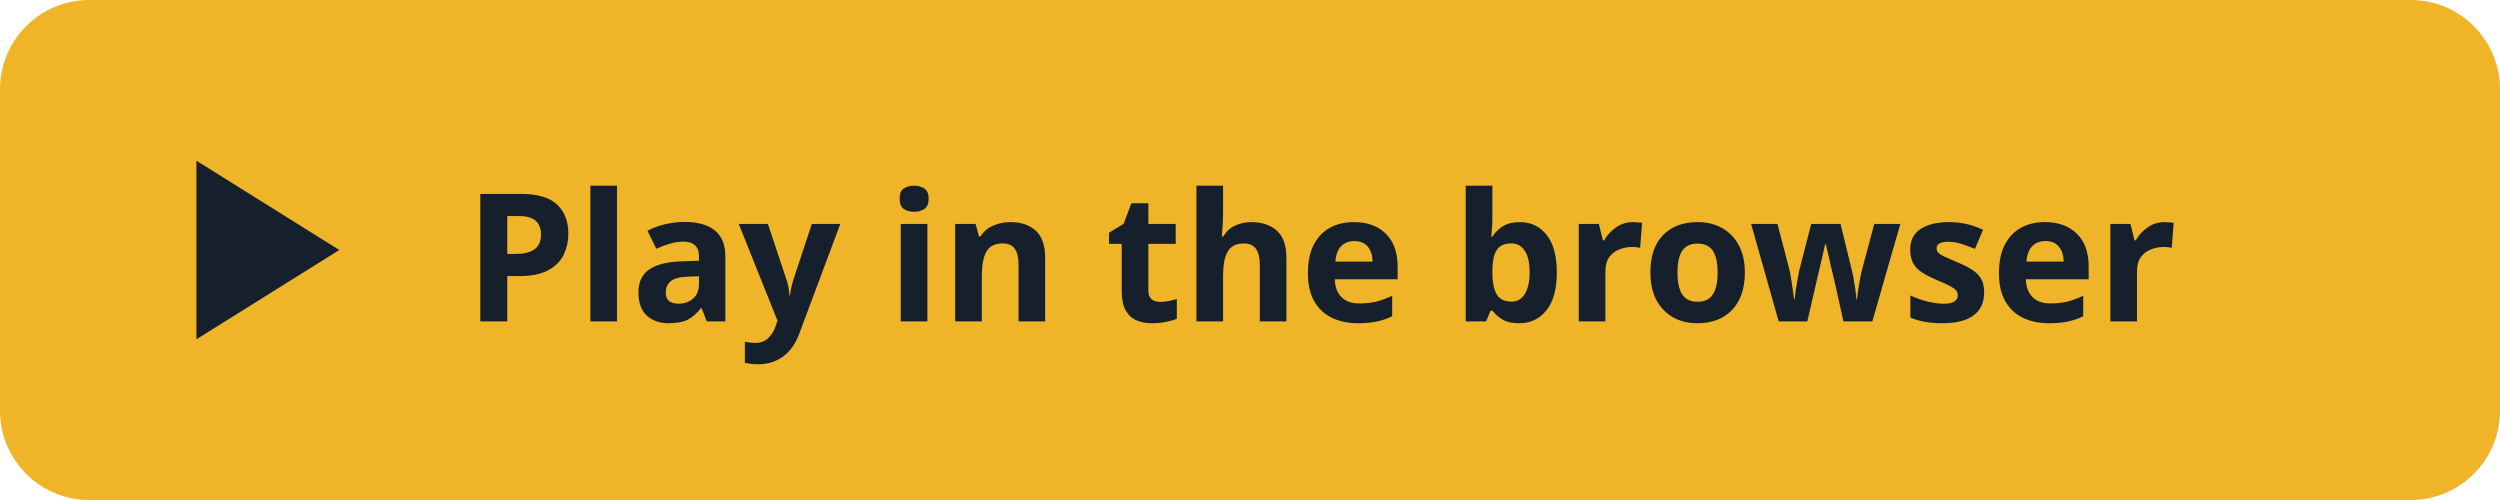
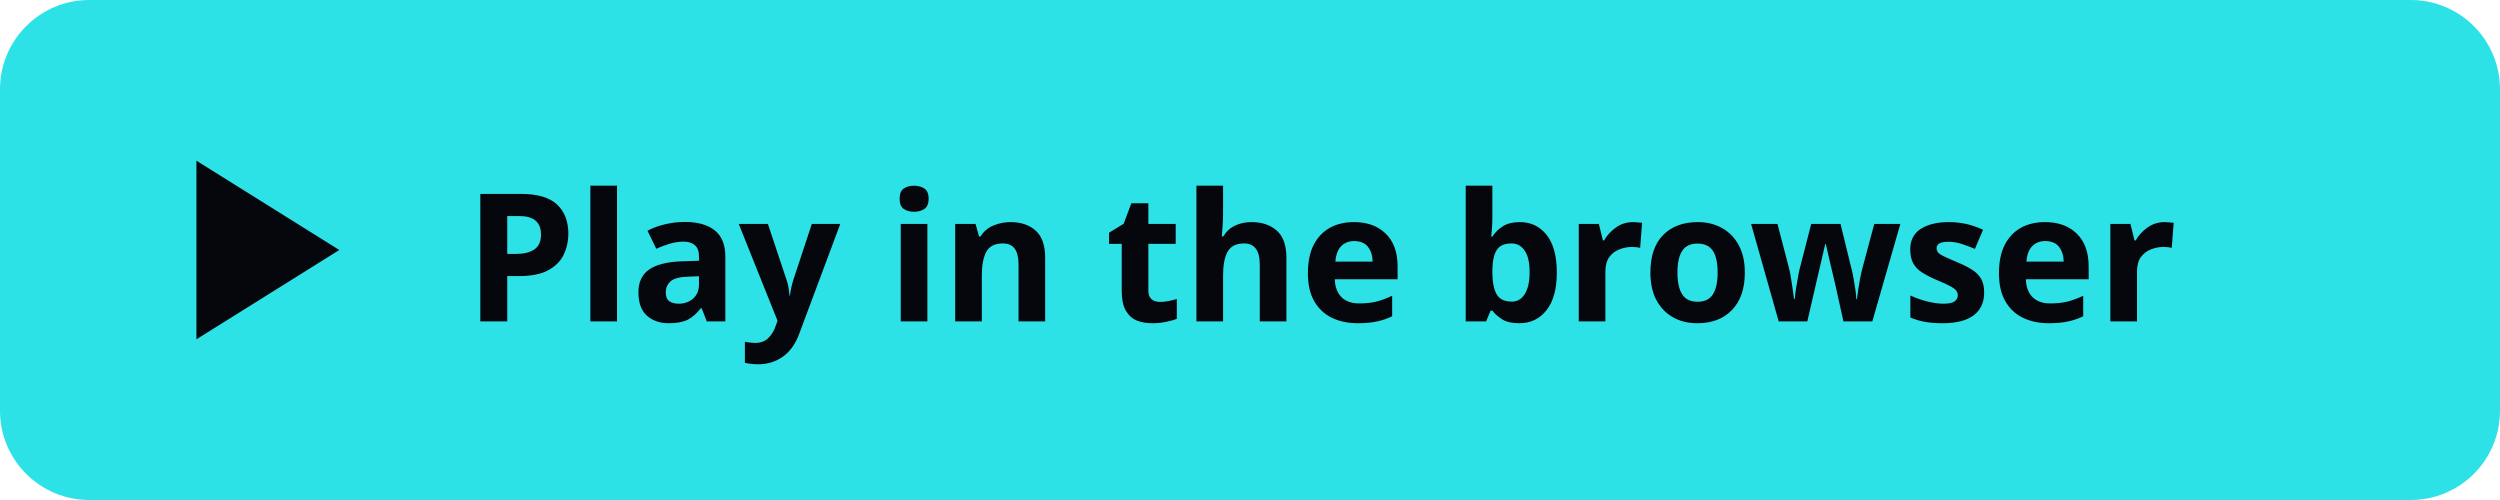
- <svg xmlns="http://www.w3.org/2000/svg" width="280" height="56" role="img" aria-label="Play Urbe">
-   <rect width="280" height="56" rx="10" fill="#f0b429" />
-   <polygon points="22,18 22,38 38,28" fill="#16202c" />
-   <text x="52" y="36" fill="#16202c" font-family="Segoe UI, system-ui, sans-serif" font-size="20" font-weight="700">Play in the browser</text>
+ <svg xmlns="http://www.w3.org/2000/svg" width="280" height="56" role="img" aria-label="Play Neo Urbe">
+   <rect width="280" height="56" rx="10" fill="#2de2e6" />
+   <polygon points="22,18 22,38 38,28" fill="#05070d" />
+   <text x="52" y="36" fill="#05070d" font-family="Segoe UI, system-ui, sans-serif" font-size="20" font-weight="700">Play in the browser</text>
</svg>
